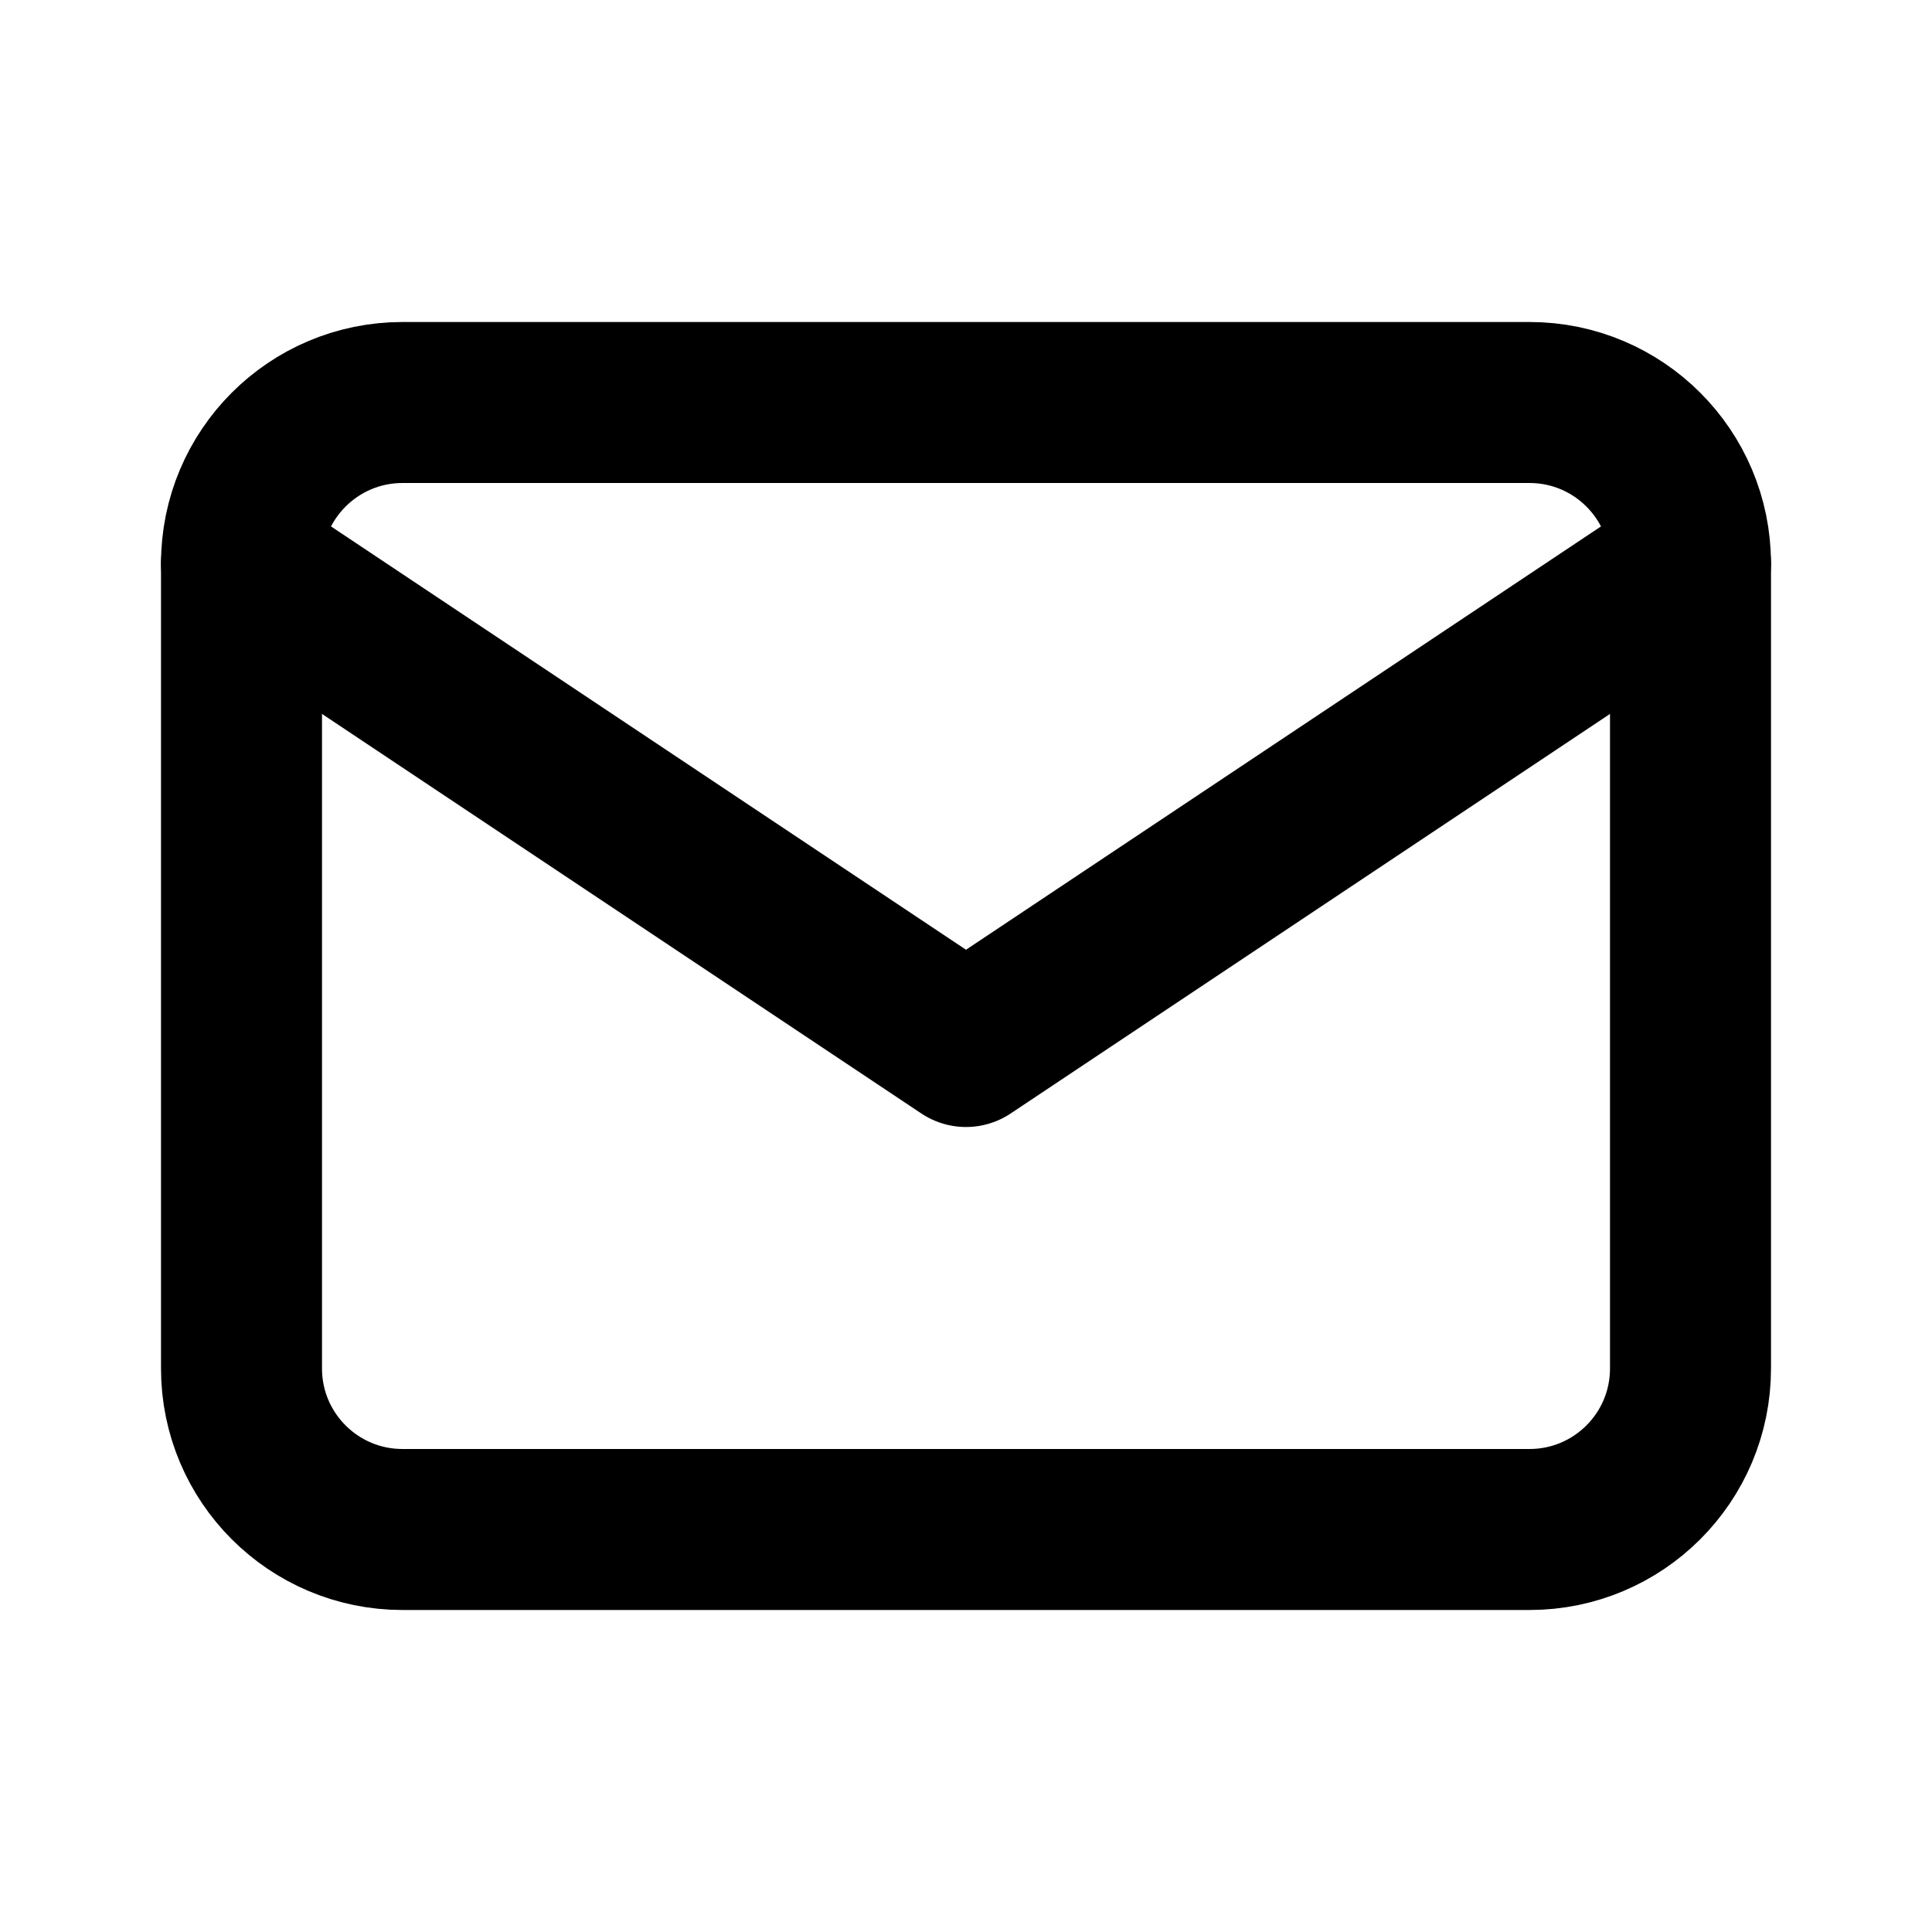
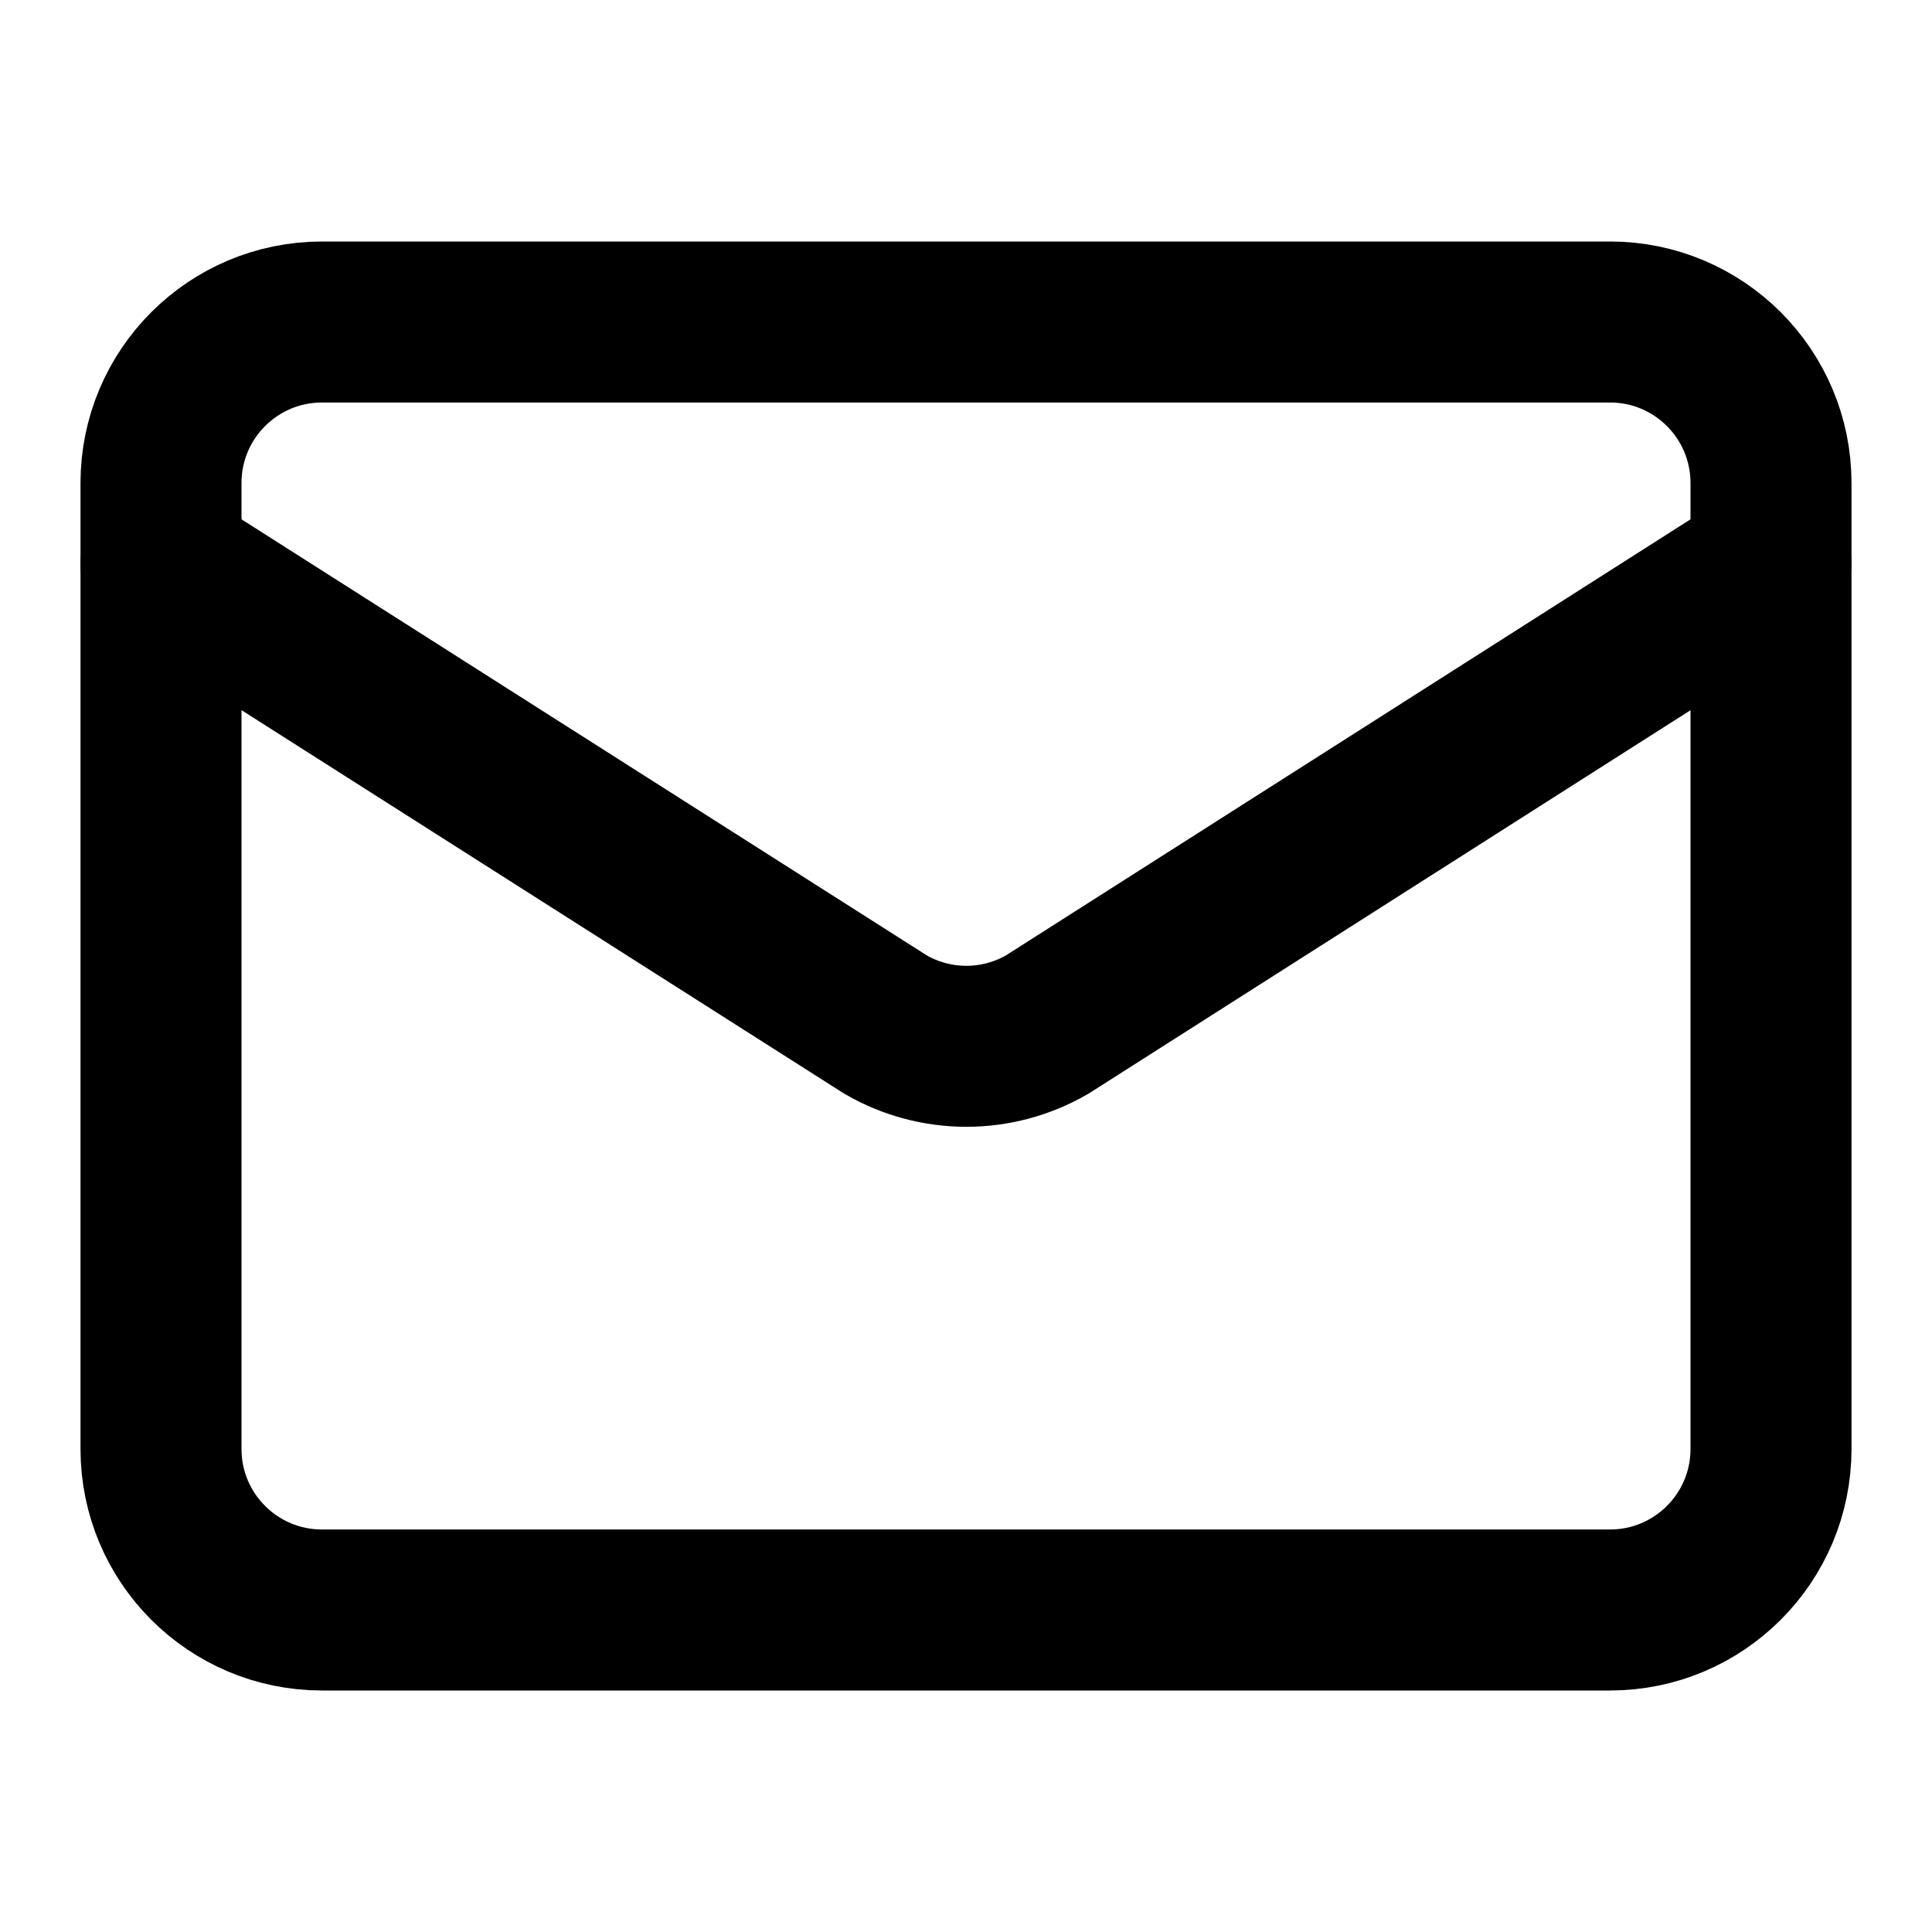
- <svg xmlns="http://www.w3.org/2000/svg" viewBox="0 0 24 24" fill="none" stroke="#000" stroke-width="2" stroke-linecap="round" stroke-linejoin="round">
-   <rect x="3" y="5" width="18" height="14" rx="2" />
-   <path d="m3 7 9 6 9-6" />
+ <svg xmlns="http://www.w3.org/2000/svg" class="lucide lucide-mail" width="24" height="24" viewBox="0 0 24 24" fill="none" stroke="currentColor" stroke-width="2" stroke-linecap="round" stroke-linejoin="round">
+   <path d="m22 7-8.991 5.727a2 2 0 0 1-2.009 0L2 7" />
+   <rect x="2" y="4" width="20" height="16" rx="2" />
</svg>
